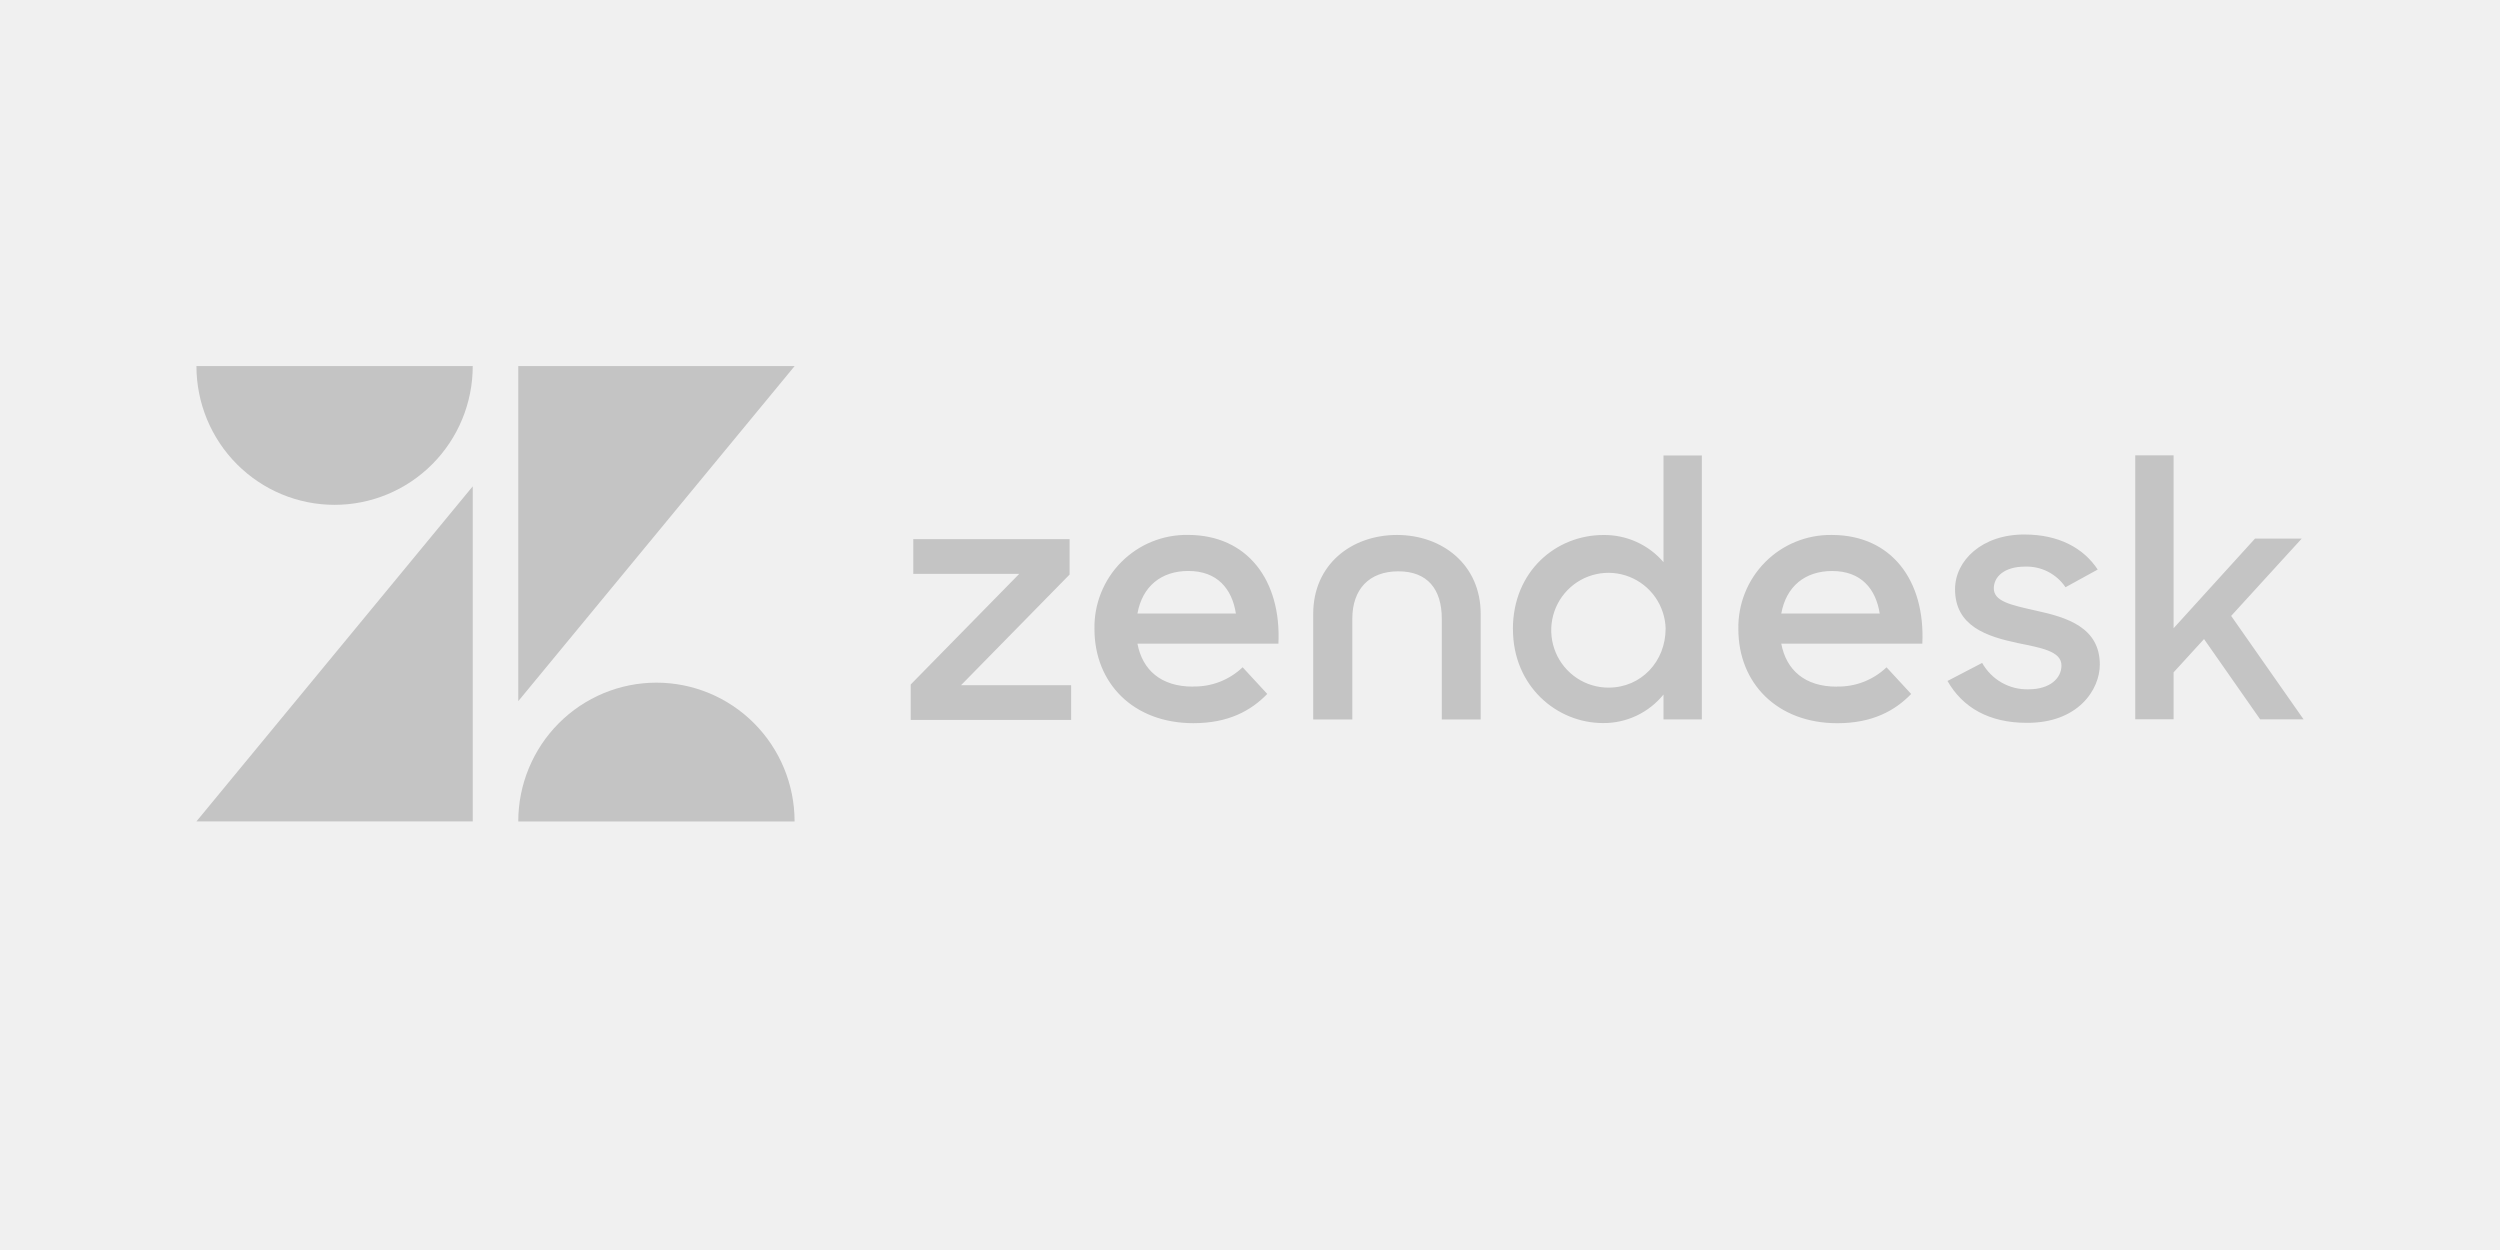
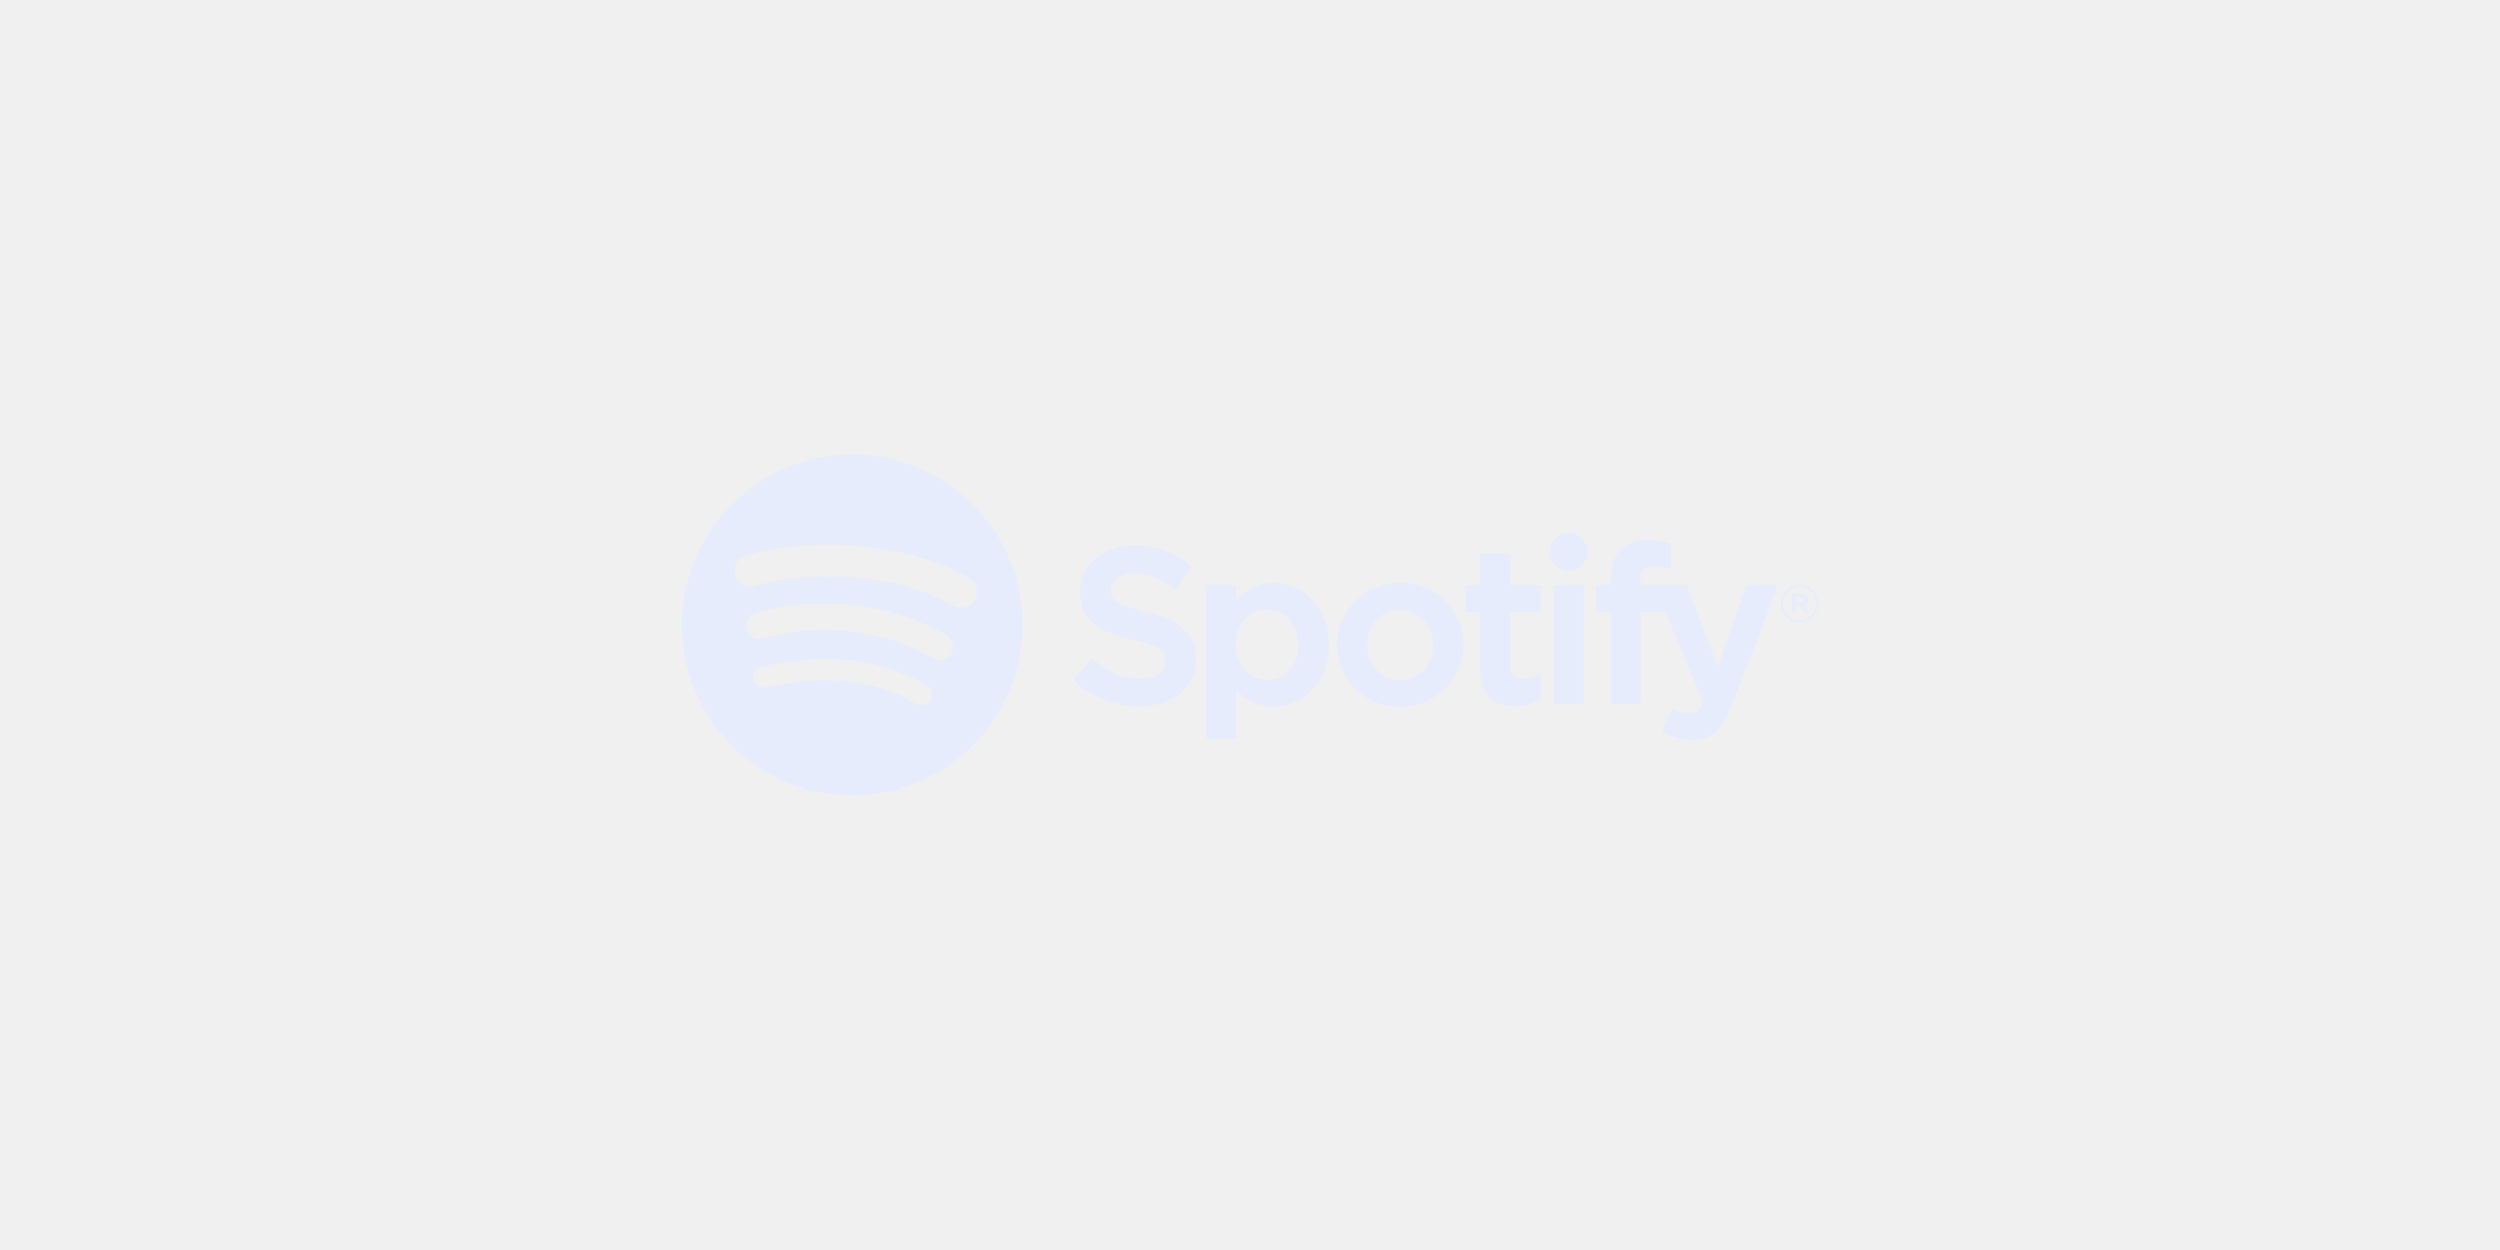
<svg xmlns="http://www.w3.org/2000/svg" width="176" height="88" viewBox="0 0 176 88" fill="none">
-   <path d="M129.317 48.333C130.615 48.362 131.871 47.875 132.813 46.979L134.546 48.856C133.402 50.037 131.814 50.914 129.346 50.914C125.115 50.914 122.38 48.097 122.38 44.289C122.363 43.416 122.522 42.549 122.846 41.739C123.17 40.929 123.654 40.192 124.268 39.574C124.882 38.955 125.614 38.467 126.42 38.139C127.226 37.81 128.09 37.648 128.96 37.661C133.161 37.661 135.543 40.868 135.332 45.316H125.402C125.753 47.163 127.049 48.341 129.308 48.341M132.332 43.195C132.062 41.469 131.036 40.199 128.985 40.199C127.076 40.199 125.744 41.282 125.402 43.195H132.335H132.332ZM64.114 48.189L71.755 40.4H64.295V37.956H75.3V40.448L67.659 48.236H75.408V50.681H64.114V48.189ZM83.985 48.33C85.283 48.359 86.54 47.873 87.482 46.976L89.215 48.853C88.07 50.034 86.483 50.912 84.015 50.912C79.784 50.912 77.05 48.095 77.05 44.286C77.032 43.413 77.19 42.546 77.515 41.736C77.839 40.926 78.323 40.19 78.937 39.571C79.551 38.953 80.282 38.464 81.089 38.136C81.895 37.807 82.759 37.645 83.629 37.658C87.83 37.658 90.211 40.865 90.001 45.313H80.076C80.427 47.16 81.723 48.338 83.983 48.338M87.007 43.192C86.737 41.467 85.711 40.196 83.658 40.196C81.75 40.196 80.419 41.28 80.076 43.192H87.009H87.007ZM106.508 44.284C106.508 40.221 109.54 37.664 112.879 37.664C113.681 37.653 114.475 37.819 115.206 38.148C115.937 38.478 116.587 38.965 117.11 39.574V32.065H119.81V50.646H117.11V48.894C116.597 49.527 115.948 50.037 115.211 50.385C114.475 50.733 113.67 50.91 112.856 50.904C109.615 50.904 106.511 48.33 106.511 44.286M117.261 44.259C117.24 43.465 116.986 42.694 116.531 42.044C116.075 41.394 115.438 40.893 114.701 40.604C113.963 40.314 113.157 40.25 112.382 40.418C111.608 40.586 110.901 40.98 110.348 41.549C109.796 42.119 109.422 42.839 109.276 43.62C109.129 44.401 109.216 45.208 109.524 45.94C109.832 46.672 110.349 47.297 111.009 47.736C111.669 48.175 112.444 48.409 113.236 48.409C115.558 48.409 117.259 46.551 117.259 44.259M137.098 47.943L139.543 46.67C139.867 47.248 140.342 47.727 140.916 48.054C141.491 48.382 142.144 48.546 142.805 48.528C144.333 48.528 145.127 47.742 145.127 46.849C145.127 45.83 143.65 45.603 142.044 45.27C139.884 44.809 137.635 44.097 137.635 41.478C137.635 39.465 139.543 37.604 142.549 37.631C144.916 37.631 146.68 38.574 147.678 40.096L145.411 41.342C145.098 40.877 144.671 40.499 144.172 40.245C143.672 39.991 143.116 39.869 142.557 39.89C141.104 39.89 140.364 40.603 140.364 41.418C140.364 42.334 141.536 42.588 143.372 42.997C145.462 43.458 147.827 44.143 147.827 46.789C147.827 48.544 146.299 50.912 142.681 50.887C140.035 50.887 138.172 49.817 137.1 47.935M155.162 44.991L153.021 47.334V50.638H150.322V32.057H153.021V44.227L158.753 37.916H162.042L157.074 43.36L162.171 50.641H159.115L155.165 44.991H155.162ZM98.349 37.661C95.136 37.661 92.45 39.747 92.45 43.214V50.649H95.203V43.558C95.203 41.472 96.4 40.221 98.443 40.221C100.487 40.221 101.502 41.467 101.502 43.558V50.649H104.24V43.214C104.24 39.752 101.54 37.661 98.341 37.661" fill="#C4C4C4" />
-   <path d="M33.281 57.827V34.237L13.829 57.827H33.281Z" fill="#C4C4C4" />
-   <path d="M30.433 32.679C32.257 30.847 33.281 28.363 33.281 25.771H13.829C13.829 28.363 14.853 30.847 16.677 32.679C18.502 34.512 20.975 35.541 23.555 35.541C26.135 35.541 28.608 34.512 30.433 32.679Z" fill="#C4C4C4" />
-   <path d="M39.335 50.92C37.511 52.753 36.486 55.238 36.486 57.829H55.939C55.939 55.238 54.914 52.753 53.09 50.92C51.266 49.088 48.792 48.059 46.212 48.059C43.633 48.059 41.159 49.088 39.335 50.92Z" fill="#C4C4C4" />
-   <path d="M36.486 25.771V49.361L55.943 25.771H36.486Z" fill="#C4C4C4" />
+   <g clip-path="url(#clip0_2063_28463)">
+     <path d="M59.997 32.003C53.371 32.003 48 37.374 48 44C48 50.626 53.371 55.997 59.997 55.997C66.623 55.997 71.994 50.626 71.994 44C71.994 37.375 66.623 32.004 59.997 32.004L59.997 32.003ZM65.499 49.306C65.283 49.659 64.823 49.77 64.471 49.555C61.653 47.833 58.107 47.444 53.931 48.398C53.529 48.49 53.128 48.238 53.036 47.836C52.944 47.433 53.195 47.032 53.599 46.94C58.169 45.895 62.089 46.345 65.251 48.278C65.603 48.494 65.715 48.954 65.499 49.306L65.499 49.306ZM66.967 46.04C66.696 46.48 66.12 46.618 65.68 46.348C62.456 44.366 57.54 43.792 53.726 44.95C53.231 45.099 52.709 44.82 52.559 44.326C52.41 43.832 52.689 43.31 53.182 43.16C57.539 41.838 62.956 42.478 66.659 44.754C67.099 45.025 67.238 45.601 66.967 46.04L66.967 46.04ZM67.093 42.638C63.226 40.342 56.847 40.13 53.156 41.251C52.563 41.431 51.936 41.096 51.756 40.503C51.577 39.91 51.911 39.283 52.504 39.103C56.742 37.817 63.787 38.065 68.238 40.708C68.772 41.025 68.947 41.713 68.63 42.246C68.315 42.779 67.625 42.955 67.093 42.638H67.093ZM80.64 43.078C78.569 42.584 78.2 42.238 78.2 41.509C78.2 40.821 78.848 40.358 79.811 40.358C80.745 40.358 81.671 40.709 82.642 41.433C82.672 41.455 82.709 41.464 82.745 41.458C82.781 41.453 82.813 41.433 82.835 41.403L83.846 39.977C83.887 39.919 83.876 39.838 83.82 39.793C82.664 38.865 81.363 38.415 79.842 38.415C77.605 38.415 76.043 39.757 76.043 41.677C76.043 43.737 77.391 44.466 79.72 45.029C81.702 45.485 82.036 45.868 82.036 46.551C82.036 47.309 81.36 47.78 80.271 47.78C79.062 47.78 78.076 47.373 76.973 46.418C76.945 46.394 76.908 46.383 76.873 46.385C76.837 46.388 76.803 46.405 76.78 46.433L75.646 47.783C75.598 47.839 75.604 47.922 75.659 47.971C76.943 49.117 78.522 49.722 80.225 49.722C82.635 49.722 84.193 48.405 84.193 46.367C84.197 44.647 83.167 43.694 80.644 43.08L80.64 43.078ZM89.645 41.035C88.6 41.035 87.744 41.447 87.037 42.29V41.341C87.037 41.266 86.976 41.205 86.902 41.205H85.047C84.972 41.205 84.911 41.266 84.911 41.341V51.885C84.911 51.96 84.972 52.021 85.047 52.021H86.902C86.976 52.021 87.037 51.96 87.037 51.885V48.557C87.744 49.35 88.601 49.737 89.645 49.737C91.586 49.737 93.551 48.243 93.551 45.387C93.554 42.53 91.588 41.035 89.647 41.035L89.645 41.035ZM91.394 45.387C91.394 46.841 90.498 47.856 89.216 47.856C87.947 47.856 86.991 46.795 86.991 45.387C86.991 43.979 87.947 42.917 89.216 42.917C90.478 42.917 91.394 43.956 91.394 45.387L91.394 45.387ZM98.588 41.035C96.088 41.035 94.129 42.96 94.129 45.418C94.129 47.849 96.074 49.754 98.557 49.754C101.065 49.754 103.03 47.835 103.03 45.387C103.03 42.947 101.079 41.036 98.587 41.036L98.588 41.035ZM98.588 47.871C97.258 47.871 96.255 46.803 96.255 45.386C96.255 43.964 97.223 42.931 98.557 42.931C99.895 42.931 100.904 44 100.904 45.417C100.904 46.839 99.93 47.871 98.588 47.871H98.588ZM108.368 41.205H106.327V39.118C106.327 39.043 106.266 38.982 106.191 38.982H104.337C104.262 38.982 104.201 39.043 104.201 39.118V41.205H103.309C103.235 41.205 103.174 41.266 103.174 41.341V42.935C103.174 43.01 103.235 43.071 103.309 43.071H104.201V47.196C104.201 48.862 105.031 49.707 106.667 49.707C107.332 49.707 107.884 49.57 108.404 49.275C108.446 49.251 108.473 49.206 108.473 49.157V47.639C108.473 47.593 108.448 47.548 108.408 47.524C108.368 47.498 108.318 47.497 108.276 47.518C107.919 47.697 107.573 47.78 107.187 47.78C106.592 47.78 106.327 47.51 106.327 46.905V43.072H108.368C108.443 43.072 108.503 43.011 108.503 42.936V41.342C108.506 41.267 108.446 41.206 108.37 41.206L108.368 41.205ZM115.479 41.213V40.957C115.479 40.203 115.768 39.867 116.417 39.867C116.803 39.867 117.114 39.943 117.462 40.059C117.505 40.073 117.549 40.066 117.584 40.041C117.62 40.015 117.64 39.974 117.64 39.93V38.367C117.64 38.307 117.602 38.255 117.544 38.237C117.177 38.128 116.707 38.016 116.003 38.016C114.289 38.016 113.384 38.98 113.384 40.804V41.197H112.493C112.418 41.197 112.357 41.258 112.357 41.333V42.935C112.357 43.01 112.418 43.071 112.493 43.071H113.384V49.433C113.384 49.508 113.444 49.569 113.519 49.569H115.374C115.449 49.569 115.51 49.508 115.51 49.433V43.071H117.242L119.894 49.432C119.593 50.1 119.297 50.233 118.893 50.233C118.566 50.233 118.222 50.136 117.87 49.943C117.837 49.925 117.798 49.922 117.762 49.933C117.727 49.945 117.697 49.972 117.682 50.006L117.053 51.385C117.023 51.45 117.049 51.527 117.112 51.561C117.768 51.916 118.36 52.068 119.093 52.068C120.462 52.068 121.219 51.43 121.886 49.714L125.104 41.399C125.12 41.357 125.115 41.31 125.09 41.273C125.064 41.236 125.023 41.214 124.978 41.214H123.047C122.99 41.214 122.938 41.25 122.919 41.305L120.941 46.955L118.774 41.301C118.755 41.248 118.704 41.214 118.648 41.214H115.479L115.479 41.213ZM111.356 41.205H109.501C109.427 41.205 109.365 41.266 109.365 41.341V49.433C109.365 49.508 109.427 49.569 109.501 49.569H111.356C111.431 49.569 111.492 49.508 111.492 49.433V41.342C111.492 41.324 111.489 41.306 111.482 41.289C111.475 41.273 111.465 41.258 111.452 41.245C111.44 41.233 111.425 41.222 111.408 41.216C111.392 41.209 111.374 41.205 111.356 41.206L111.356 41.205ZM110.439 37.52C109.705 37.52 109.108 38.115 109.108 38.85C109.108 39.585 109.705 40.181 110.439 40.181C111.174 40.181 111.77 39.585 111.77 38.85C111.77 38.115 111.174 37.52 110.44 37.52H110.439ZM126.688 43.807C125.954 43.807 125.383 43.217 125.383 42.501C125.383 41.785 125.961 41.189 126.695 41.189C127.429 41.189 128 41.779 128 42.494C128 43.21 127.421 43.807 126.688 43.807H126.688ZM126.695 41.319C126.026 41.319 125.521 41.85 125.521 42.501C125.521 43.152 126.023 43.676 126.688 43.676C127.357 43.676 127.863 43.145 127.863 42.494C127.863 41.843 127.36 41.319 126.696 41.319H126.695ZM126.984 42.628L127.354 43.145H127.042L126.71 42.671H126.424V43.145H126.164V41.775H126.775C127.093 41.775 127.302 41.938 127.302 42.212C127.304 42.437 127.173 42.574 126.986 42.628L126.984 42.628ZM126.764 42.01H126.424V42.443H126.764C126.933 42.443 127.035 42.36 127.035 42.226C127.035 42.085 126.933 42.01 126.764 42.01L126.764 42.01Z" fill="#E7ECFC" />
+   </g>
+   <defs>
+     <clipPath id="clip0_2063_28463">
+       <rect width="80" height="80" fill="white" transform="translate(48 4)" />
+     </clipPath>
+   </defs>
</svg>
